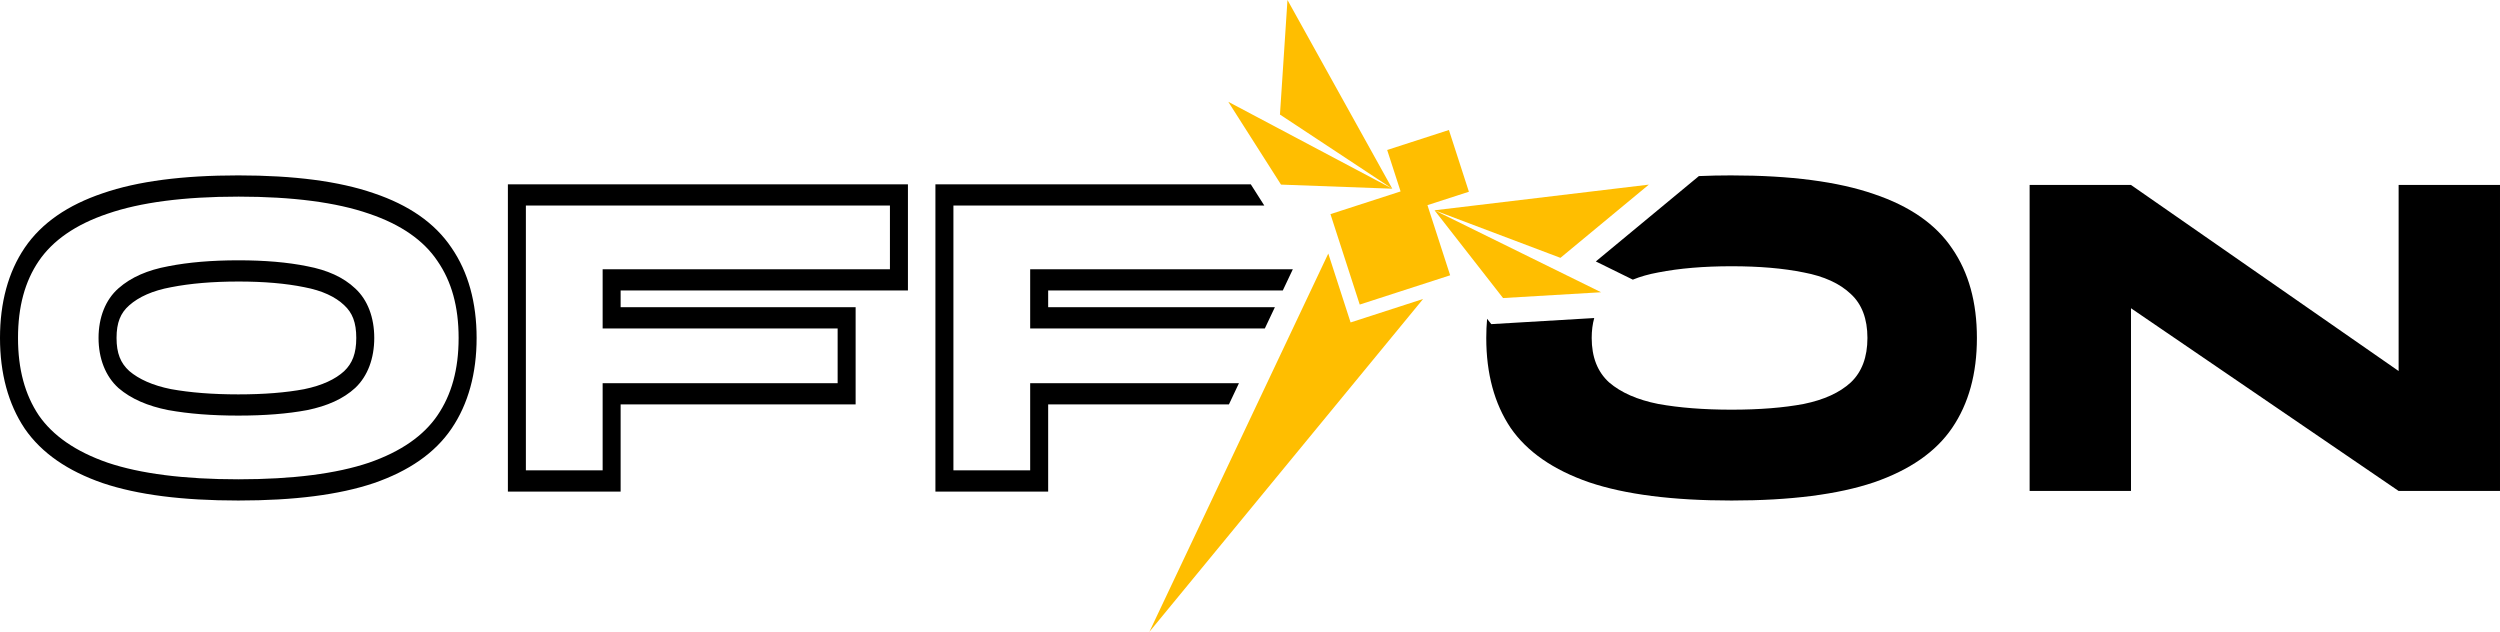
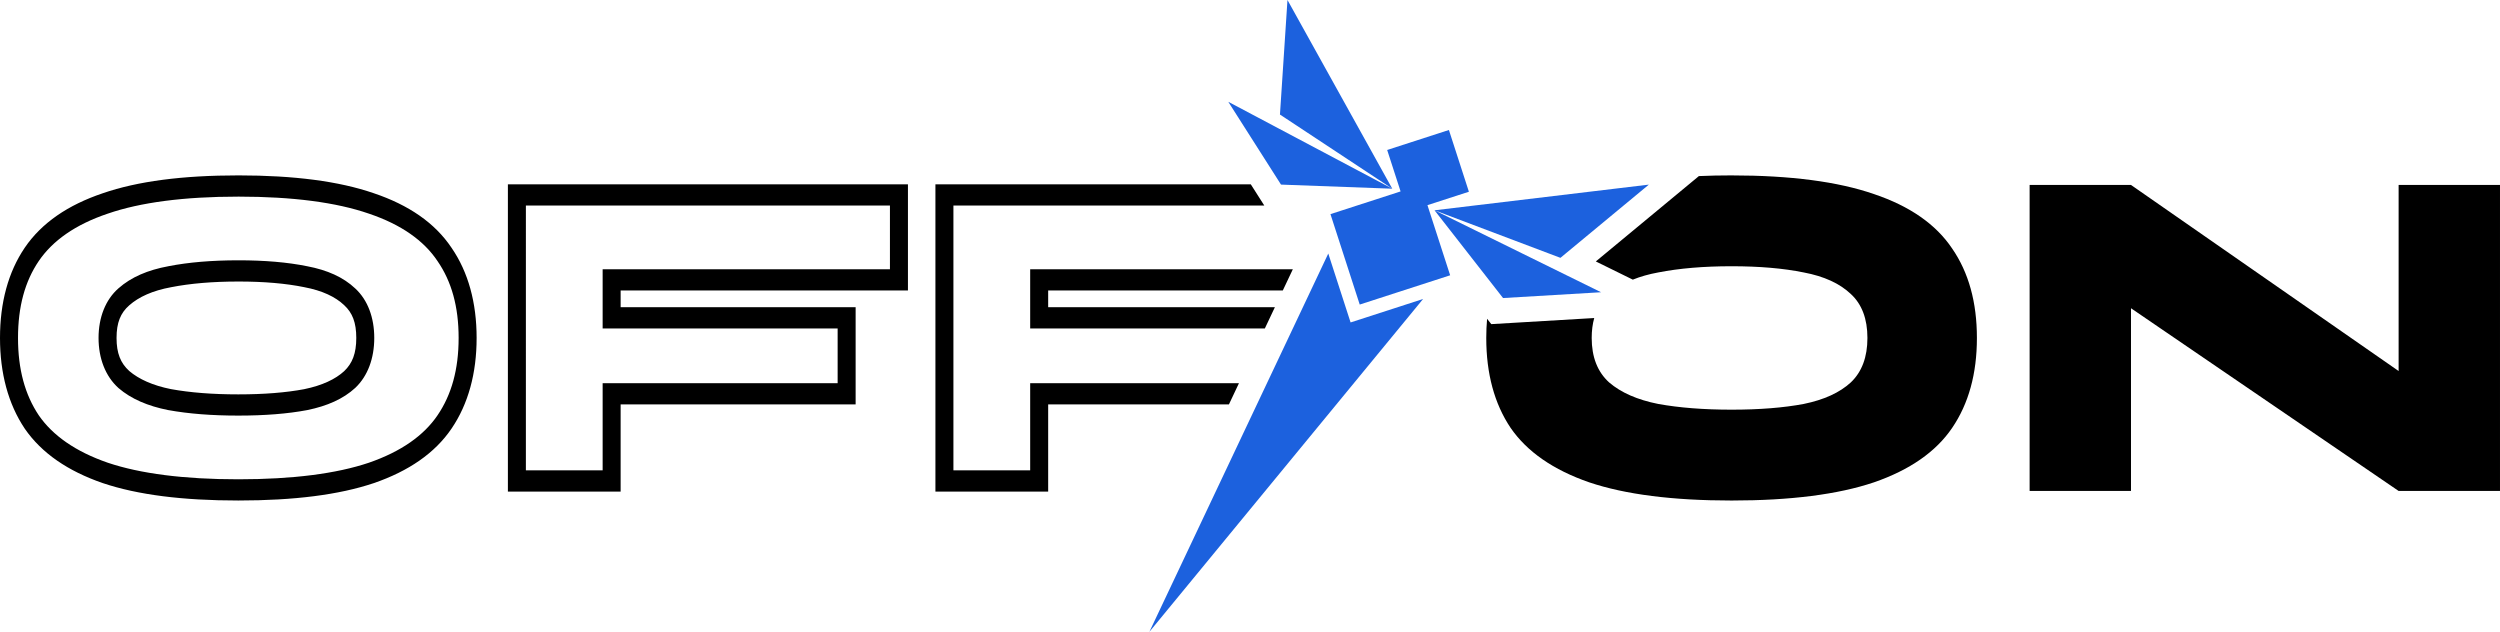
<svg xmlns="http://www.w3.org/2000/svg" width="345.389mm" height="87.292mm" viewBox="0 0 345.389 87.292" version="1.1" id="svg1">
  <defs id="defs1" />
-   <g id="layer1" transform="translate(-404.1217,-40.50436)">
-     <g id="g3" transform="translate(0,-48.37328)">
-       <path id="text27-8-4-76-8" style="font-weight:800;font-size:60.832px;line-height:1;font-family:Syne;-inkscape-font-specification:'Syne Ultra-Bold';fill:#000000;fill-opacity:1;stroke-width:49.268;stroke-linecap:round;stroke-linejoin:round;stroke-miterlimit:10.3" d="m 643.35,113.109 c -1.564,0 -3.07,0.032 -4.517,0.095 l -14.239,11.793 5.111,2.515 h 5.1e-4 c 1.044,-0.425 2.212,-0.756 3.505,-0.993 2.913,-0.572 6.293,-0.858 10.14,-0.858 3.847,0 7.171,0.286 9.972,0.858 2.801,0.528 4.967,1.52 6.498,2.973 1.531,1.409 2.297,3.435 2.297,6.077 0,2.642 -0.766,4.69 -2.297,6.143 -1.531,1.409 -3.697,2.4 -6.498,2.973 -2.801,0.528 -6.125,0.792 -9.972,0.792 -3.847,0 -7.227,-0.264 -10.14,-0.792 -2.876,-0.572 -5.135,-1.564 -6.778,-2.973 -1.606,-1.453 -2.409,-3.501 -2.409,-6.143 0,-1.007 0.117,-1.925 0.35,-2.753 l -14.224,0.842 -0.577,-0.738 c -0.076,0.855 -0.115,1.739 -0.115,2.65 0,4.932 1.121,9.072 3.362,12.418 2.278,3.303 5.901,5.813 10.868,7.53 4.967,1.673 11.522,2.51 19.663,2.51 8.142,0 14.696,-0.837 19.663,-2.51 4.967,-1.717 8.571,-4.227 10.812,-7.53 2.278,-3.347 3.417,-7.486 3.417,-12.418 0,-4.932 -1.139,-9.05 -3.417,-12.353 -2.241,-3.347 -5.845,-5.857 -10.812,-7.53 -4.967,-1.717 -11.522,-2.576 -19.663,-2.576 z m 41.176,1.321 v 42.276 h 14.005 v -25.243 l 36.974,25.243 h 14.005 v -42.276 h -14.005 v 25.706 l -36.974,-25.706 z" />
-       <path id="text27-4-8-1" style="font-weight:800;font-size:56.86px;line-height:1;font-family:Syne;-inkscape-font-specification:'Syne Ultra-Bold';baseline-shift:baseline;display:inline;overflow:visible;vector-effect:none;fill:#000000;fill-opacity:1;stroke-linecap:round;stroke-miterlimit:10.3;enable-background:accumulate;stop-color:#000000" d="m 437.046,113.109 c -7.684,0 -13.911,0.802 -18.73,2.469 -4.801,1.619 -8.439,4.088 -10.78,7.527 v 0.002 c -2.283,3.365 -3.415,7.59 -3.415,12.462 0,4.872 1.132,9.112 3.41,12.515 l 0.005,0.009 0.006,0.009 c 2.342,3.395 5.974,5.861 10.774,7.52 l 0.004,0.002 h 0.004 c 4.815,1.622 11.04,2.403 18.722,2.403 7.682,0 13.905,-0.781 18.72,-2.403 h 0.004 l 0.004,-0.002 c 4.801,-1.66 8.419,-4.126 10.728,-7.529 2.316,-3.402 3.467,-7.648 3.467,-12.524 0,-4.873 -1.152,-9.101 -3.47,-12.464 -2.308,-3.442 -5.928,-5.909 -10.725,-7.527 -4.819,-1.666 -11.043,-2.469 -18.728,-2.469 z m 37.243,1.234 v 42.449 h 15.576 v -12.04 h 32.466 v -13.429 h -32.466 v -2.316 h 39.693 v -14.664 z m 59.066,0 v 42.449 h 15.577 v -12.04 h 24.97 l 1.386,-2.931 H 546.446 V 153.859 H 535.842 v -36.583 h 42.951 l -1.867,-2.933 z m -96.309,1.699 c 7.536,0 13.563,0.803 18.03,2.348 l 0.003,0.002 h 0.004 c 4.48,1.509 7.592,3.731 9.472,6.539 l 0.006,0.009 0.006,0.009 c 1.938,2.81 2.916,6.277 2.916,10.621 0,4.344 -0.976,7.835 -2.919,10.689 l -0.002,0.002 c -1.88,2.771 -4.999,4.996 -9.484,6.547 -4.47,1.505 -10.495,2.288 -18.03,2.288 -7.534,0 -13.56,-0.784 -18.03,-2.288 -4.48,-1.549 -7.619,-3.772 -9.537,-6.547 -1.907,-2.852 -2.871,-6.347 -2.871,-10.691 0,-4.347 0.962,-7.821 2.867,-10.63 l 0.002,-0.002 c 1.917,-2.815 5.05,-5.036 9.529,-6.545 h 0.004 l 0.006,-0.002 c 4.467,-1.544 10.494,-2.348 18.03,-2.348 z m 39.729,1.234 h 50.296 v 8.799 h -39.691 v 8.18 h 32.466 v 7.565 H 487.38 V 153.859 h -10.605 z m -39.729,7.565 c -3.643,0 -6.862,0.268 -9.67,0.819 h -5.2e-4 -5.1e-4 l -5.2e-4,5.3e-4 c -4.4e-4,2.1e-4 -0.002,7.8e-4 -0.002,0.001 h -5.2e-4 l -5.2e-4,5.1e-4 h -5.2e-4 -5.1e-4 c -2.819,0.519 -5.127,1.499 -6.882,3.05 -1.8,1.579 -2.752,4.037 -2.752,6.856 0,2.82 0.948,5.284 2.737,6.903 l 0.013,0.013 0.012,0.011 c 1.75,1.501 4.045,2.479 6.86,3.039 l 0.009,0.002 h 0.009 c 2.804,0.509 6.024,0.759 9.668,0.759 3.644,0 6.811,-0.249 9.517,-0.759 l 0.007,-0.002 0.009,-0.002 c 2.75,-0.562 4.97,-1.542 6.626,-3.067 l 0.007,-0.007 0.007,-0.007 c 1.718,-1.63 2.61,-4.081 2.61,-6.884 0,-2.8 -0.895,-5.238 -2.619,-6.829 -1.661,-1.573 -3.891,-2.557 -6.644,-3.077 -2.71,-0.553 -5.877,-0.821 -9.52,-0.821 z m 109.4,1.234 v 8.18 h 32.42 l 1.387,-2.933 h -31.321 v -2.316 h 32.417 l 1.386,-2.931 z m -109.4,1.697 c 3.543,0 6.583,0.264 9.106,0.78 l 0.009,0.002 0.007,0.002 c 2.478,0.467 4.291,1.334 5.492,2.473 l 0.007,0.007 0.007,0.007 c 1.134,1.044 1.669,2.39 1.669,4.526 0,2.13 -0.538,3.505 -1.676,4.589 -1.205,1.107 -3.031,1.976 -5.511,2.484 h -5.2e-4 v 5.1e-4 h -5.2e-4 l -5.2e-4,5.2e-4 -5.1e-4,5.2e-4 -5.2e-4,5.1e-4 h -5.2e-4 -5.1e-4 c -2.528,0.476 -5.565,0.719 -9.106,0.719 -3.545,0 -6.644,-0.244 -9.285,-0.723 h -0.006 c -2.543,-0.509 -4.46,-1.382 -5.777,-2.507 -1.203,-1.095 -1.755,-2.452 -1.755,-4.564 0,-2.12 0.548,-3.449 1.75,-4.505 l 0.002,-0.002 0.002,-0.002 c 1.315,-1.163 3.23,-2.034 5.783,-2.503 h 0.006 l 0.007,-0.002 c 2.635,-0.518 5.731,-0.782 9.274,-0.782 z" />
-       <path style="baseline-shift:baseline;display:inline;overflow:visible;vector-effect:none;fill:#ffbe00;stroke-linecap:round;stroke-miterlimit:10.3;enable-background:accumulate;stop-color:#000000" d="m 581.994,88.878 -1.039,15.826 15.517,10.244 z m 14.478,26.07 -22.657,-12.008 7.286,11.442 z m 7.825,-8.111 -8.53,2.761 1.854,5.726 -9.689,3.137 4.044,12.493 12.493,-4.044 -3.137,-9.689 5.726,-1.854 z m 27.623,7.547 -29.61,3.546 17.394,6.57 z m -29.61,3.546 9.466,12.124 13.542,-0.801 z m -14.679,5.976 -24.717,52.263 37.818,-45.987 -10.019,3.243 z" id="path2-0-4" />
-     </g>
-   </g>
+   <path id="text27-8-4-76-8" style="font-weight:800;font-size:60.832px;line-height:1;font-family:Syne;-inkscape-font-specification:'Syne Ultra-Bold';fill:#000000;fill-opacity:1;stroke-width:49.268;stroke-linecap:round;stroke-linejoin:round;stroke-miterlimit:10.3" d="m 239.228,24.231 c -1.564,0 -3.07,0.032 -4.517,0.095 l -14.239,11.793 5.111,2.515 h 5.1e-4 c 1.044,-0.425 2.212,-0.756 3.505,-0.993 2.913,-0.572 6.293,-0.858 10.14,-0.858 3.847,0 7.171,0.286 9.972,0.858 2.801,0.528 4.967,1.52 6.498,2.973 1.531,1.409 2.297,3.435 2.297,6.077 0,2.642 -0.766,4.69 -2.297,6.143 -1.531,1.409 -3.697,2.4 -6.498,2.973 -2.801,0.528 -6.125,0.792 -9.972,0.792 -3.847,0 -7.227,-0.264 -10.14,-0.792 -2.876,-0.572 -5.135,-1.564 -6.778,-2.973 -1.606,-1.453 -2.409,-3.501 -2.409,-6.143 0,-1.007 0.117,-1.925 0.35,-2.753 l -14.224,0.842 -0.577,-0.738 c -0.076,0.855 -0.115,1.739 -0.115,2.65 0,4.932 1.121,9.072 3.362,12.418 2.278,3.303 5.901,5.813 10.868,7.53 4.967,1.673 11.522,2.51 19.663,2.51 8.142,0 14.696,-0.837 19.663,-2.51 4.967,-1.717 8.571,-4.227 10.812,-7.53 2.278,-3.347 3.417,-7.486 3.417,-12.418 0,-4.932 -1.139,-9.05 -3.417,-12.353 -2.241,-3.347 -5.845,-5.857 -10.812,-7.53 -4.967,-1.717 -11.522,-2.576 -19.663,-2.576 z m 41.176,1.321 v 42.276 h 14.005 v -25.243 l 36.974,25.243 h 14.005 v -42.276 h -14.005 v 25.706 l -36.974,-25.706 z" />
+   <path id="text27-4-8-1" style="font-weight:800;font-size:56.86px;line-height:1;font-family:Syne;-inkscape-font-specification:'Syne Ultra-Bold';baseline-shift:baseline;display:inline;overflow:visible;vector-effect:none;fill:#000000;fill-opacity:1;stroke-linecap:round;stroke-miterlimit:10.3;enable-background:accumulate;stop-color:#000000" d="m 32.925,24.231 c -7.684,0 -13.911,0.802 -18.73,2.469 -4.801,1.619 -8.439,4.088 -10.78,7.527 v 0.002 C 1.132,37.594 0,41.819 0,46.69 c 0,4.872 1.132,9.112 3.41,12.515 l 0.005,0.009 0.006,0.009 c 2.342,3.395 5.974,5.861 10.774,7.52 l 0.004,0.002 h 0.004 c 4.815,1.622 11.04,2.403 18.722,2.403 7.682,0 13.905,-0.781 18.72,-2.403 h 0.004 l 0.004,-0.002 c 4.801,-1.66 8.419,-4.126 10.728,-7.529 2.316,-3.402 3.467,-7.648 3.467,-12.524 0,-4.873 -1.152,-9.101 -3.47,-12.464 -2.308,-3.442 -5.928,-5.909 -10.725,-7.527 -4.819,-1.666 -11.043,-2.469 -18.728,-2.469 z m 37.243,1.234 v 42.449 h 15.576 v -12.04 h 32.466 V 42.445 H 85.744 v -2.316 h 39.693 v -14.664 z m 59.066,0 v 42.449 h 15.577 v -12.04 h 24.97 l 1.386,-2.931 h -28.842 v 12.038 h -10.605 v -36.583 h 42.951 l -1.867,-2.933 z m -96.309,1.699 c 7.536,0 13.563,0.803 18.03,2.348 l 0.003,0.002 h 0.004 c 4.48,1.509 7.592,3.731 9.472,6.539 l 0.006,0.009 0.006,0.009 c 1.938,2.81 2.916,6.277 2.916,10.621 0,4.344 -0.976,7.835 -2.919,10.689 l -0.002,0.002 c -1.88,2.771 -4.999,4.996 -9.484,6.547 -4.47,1.505 -10.495,2.288 -18.03,2.288 -7.534,0 -13.56,-0.784 -18.03,-2.288 -4.48,-1.549 -7.619,-3.772 -9.537,-6.547 -1.907,-2.852 -2.871,-6.347 -2.871,-10.691 0,-4.347 0.962,-7.821 2.867,-10.63 l 0.002,-0.002 c 1.917,-2.815 5.05,-5.036 9.529,-6.545 h 0.004 l 0.006,-0.002 c 4.467,-1.544 10.494,-2.348 18.03,-2.348 z m 39.729,1.234 h 50.296 v 8.799 H 83.258 v 8.18 h 32.466 v 7.565 H 83.258 v 12.038 H 72.653 Z m -39.729,7.565 c -3.643,0 -6.862,0.268 -9.67,0.819 h -5.2e-4 -5.1e-4 l -5.2e-4,5.3e-4 c -4.4e-4,2.1e-4 -0.002,7.8e-4 -0.002,10e-4 h -5.2e-4 l -5.2e-4,5.1e-4 h -5.2e-4 -5.1e-4 c -2.819,0.519 -5.127,1.499 -6.882,3.05 -1.8,1.579 -2.752,4.037 -2.752,6.856 0,2.82 0.948,5.284 2.737,6.903 l 0.013,0.013 0.012,0.011 c 1.75,1.501 4.045,2.479 6.86,3.039 l 0.009,0.002 h 0.009 c 2.804,0.509 6.024,0.759 9.668,0.759 3.644,0 6.811,-0.249 9.517,-0.759 l 0.007,-0.002 0.009,-0.002 c 2.75,-0.562 4.97,-1.542 6.626,-3.067 l 0.007,-0.007 0.007,-0.007 c 1.718,-1.63 2.61,-4.081 2.61,-6.884 0,-2.8 -0.895,-5.238 -2.619,-6.829 -1.661,-1.573 -3.891,-2.557 -6.644,-3.077 -2.71,-0.553 -5.877,-0.821 -9.52,-0.821 z m 109.4,1.234 v 8.18 h 32.42 l 1.387,-2.933 H 144.811 v -2.316 h 32.417 l 1.386,-2.931 z m -109.4,1.697 c 3.543,0 6.583,0.264 9.106,0.78 l 0.009,0.002 0.007,0.002 c 2.478,0.467 4.291,1.334 5.492,2.473 l 0.007,0.007 0.007,0.007 c 1.134,1.044 1.669,2.39 1.669,4.526 0,2.13 -0.538,3.505 -1.676,4.589 -1.205,1.107 -3.031,1.976 -5.511,2.484 h -5.2e-4 v 5.1e-4 h -5.2e-4 l -5.2e-4,5.2e-4 -5.1e-4,5.2e-4 -5.2e-4,5.1e-4 h -5.2e-4 -5.1e-4 c -2.528,0.476 -5.565,0.719 -9.106,0.719 -3.545,0 -6.644,-0.244 -9.285,-0.723 h -0.006 c -2.543,-0.509 -4.46,-1.382 -5.777,-2.507 -1.203,-1.095 -1.755,-2.452 -1.755,-4.564 0,-2.12 0.548,-3.449 1.75,-4.505 l 0.002,-0.002 0.002,-0.002 c 1.315,-1.163 3.23,-2.034 5.783,-2.503 h 0.006 l 0.007,-0.002 c 2.635,-0.518 5.731,-0.782 9.274,-0.782 z" />
+   <path style="baseline-shift:baseline;display:inline;overflow:visible;vector-effect:none;fill:#1c61de;stroke-linecap:round;stroke-miterlimit:10.3;enable-background:accumulate;stop-color:#000000;fill-opacity:1" d="m 177.872,0 -1.039,15.826 15.517,10.244 z m 14.478,26.07 -22.657,-12.008 7.286,11.442 z m 7.825,-8.111 -8.53,2.761 1.854,5.726 -9.689,3.137 4.044,12.493 12.493,-4.044 -3.137,-9.689 5.726,-1.854 z m 27.623,7.547 -29.61,3.546 17.394,6.57 z m -29.61,3.546 9.466,12.124 13.542,-0.801 z m -14.679,5.976 -24.717,52.263 37.818,-45.987 -10.019,3.243 z" id="path2-0-4" />
</svg>
